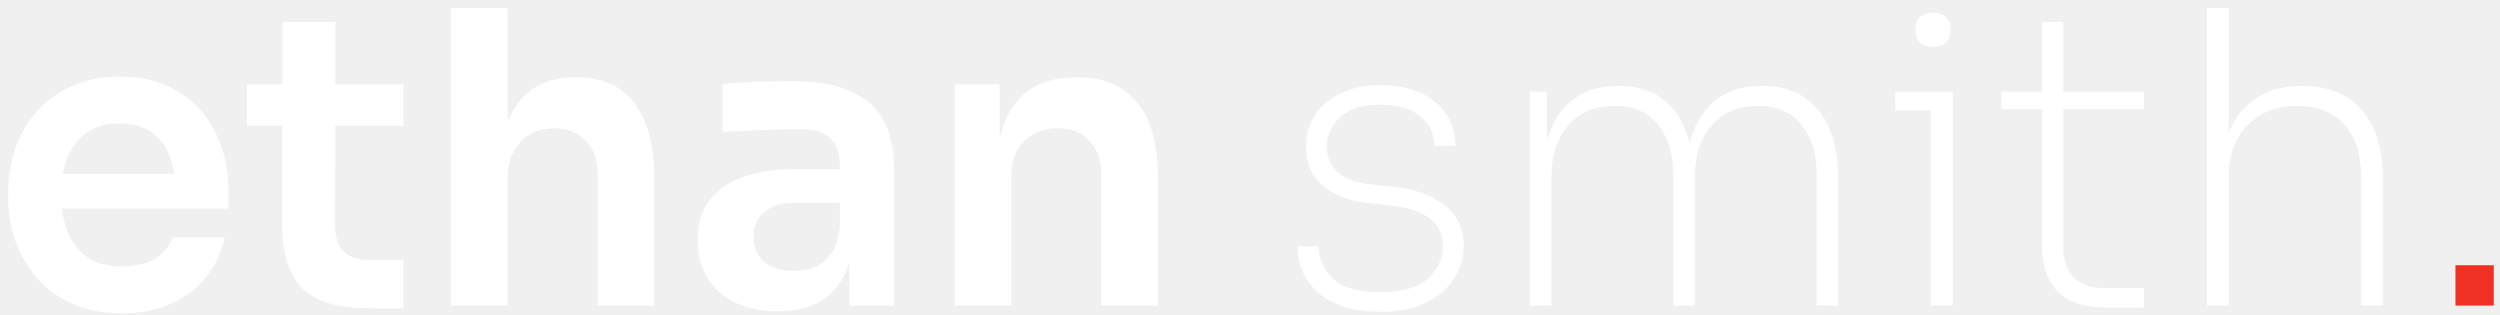
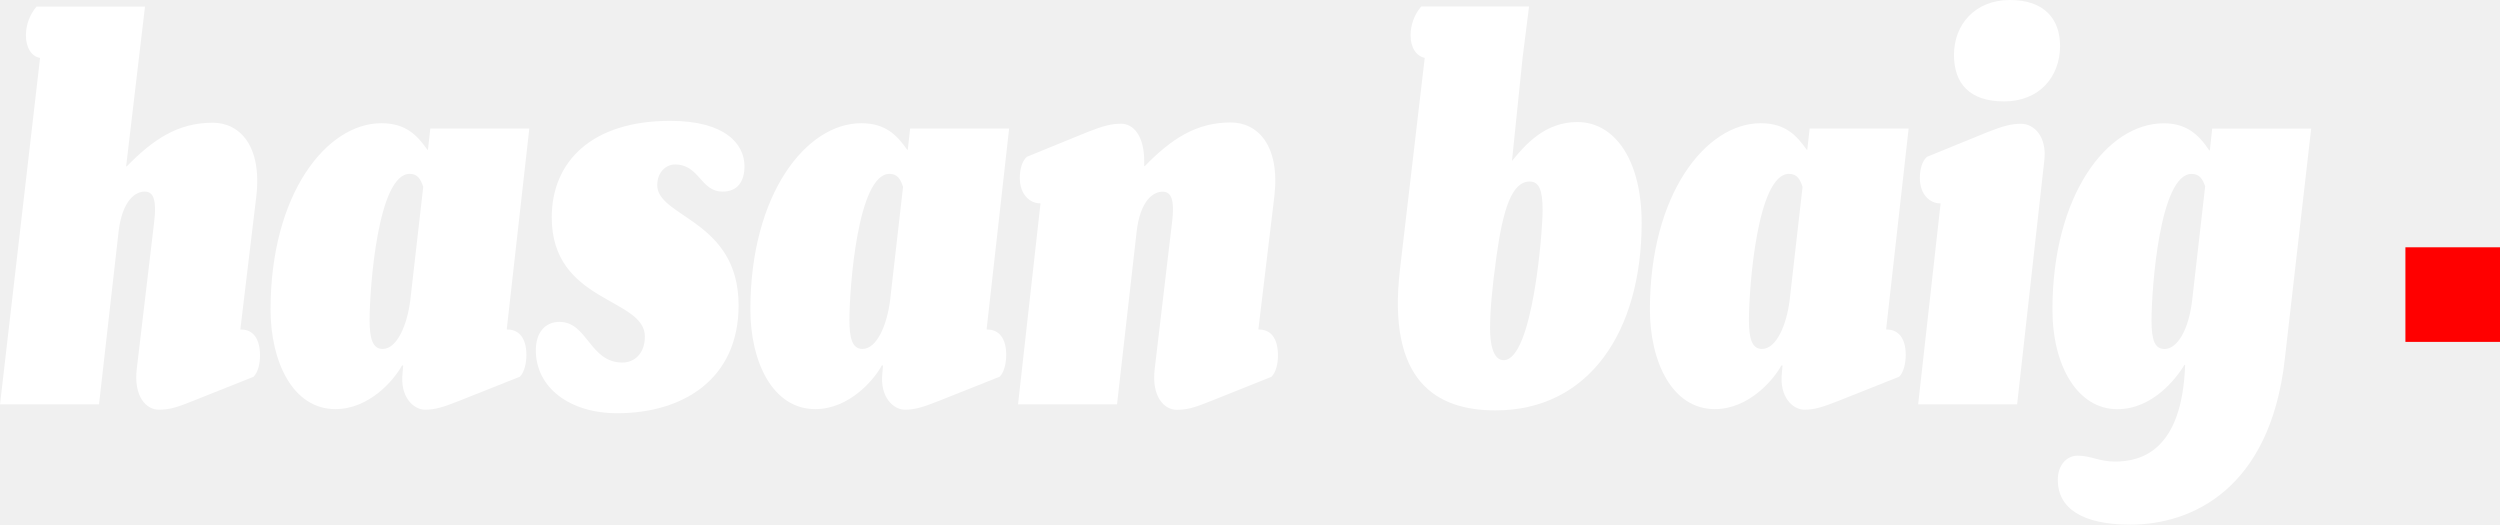
- <svg xmlns="http://www.w3.org/2000/svg" width="270" height="34" viewBox="0 0 270 34" fill="none">
-   <path d="M13.168 33.836C11.115 33.836 9.311 33.484 7.756 32.78C6.231 32.076 4.955 31.137 3.928 29.964C2.931 28.761 2.168 27.427 1.64 25.96C1.141 24.493 0.892 22.997 0.892 21.472V20.636C0.892 19.052 1.141 17.527 1.64 16.06C2.168 14.564 2.931 13.244 3.928 12.1C4.955 10.927 6.216 10.003 7.712 9.328C9.208 8.624 10.939 8.272 12.904 8.272C15.485 8.272 17.641 8.844 19.372 9.988C21.132 11.103 22.452 12.584 23.332 14.432C24.212 16.251 24.652 18.216 24.652 20.328V22.528H3.488V18.788H20.824L18.932 20.636C18.932 19.111 18.712 17.805 18.272 16.72C17.832 15.635 17.157 14.799 16.248 14.212C15.368 13.625 14.253 13.332 12.904 13.332C11.555 13.332 10.411 13.64 9.472 14.256C8.533 14.872 7.815 15.767 7.316 16.94C6.847 18.084 6.612 19.463 6.612 21.076C6.612 22.572 6.847 23.907 7.316 25.08C7.785 26.224 8.504 27.133 9.472 27.808C10.44 28.453 11.672 28.776 13.168 28.776C14.664 28.776 15.881 28.483 16.82 27.896C17.759 27.28 18.36 26.532 18.624 25.652H24.256C23.904 27.295 23.229 28.732 22.232 29.964C21.235 31.196 19.959 32.149 18.404 32.824C16.879 33.499 15.133 33.836 13.168 33.836ZM40.145 33.308C37.945 33.308 36.127 33.029 34.689 32.472C33.281 31.885 32.225 30.917 31.521 29.568C30.817 28.189 30.465 26.341 30.465 24.024L30.509 2.376H36.229L36.185 24.42C36.185 25.593 36.493 26.503 37.109 27.148C37.755 27.764 38.664 28.072 39.837 28.072H43.577V33.308H40.145ZM26.681 13.596V9.108H43.577V13.596H26.681ZM48.71 33V0.88H54.826V19.624H53.77C53.77 17.219 54.078 15.18 54.694 13.508C55.31 11.836 56.22 10.56 57.422 9.68C58.654 8.8 60.209 8.36 62.086 8.36H62.35C65.078 8.36 67.146 9.299 68.554 11.176C69.962 13.053 70.666 15.781 70.666 19.36V33H64.55V18.788C64.55 17.263 64.11 16.06 63.23 15.18C62.38 14.3 61.25 13.86 59.842 13.86C58.346 13.86 57.129 14.359 56.19 15.356C55.281 16.324 54.826 17.6 54.826 19.184V33H48.71ZM91.718 33V25.916H90.706V18.04C90.706 16.661 90.368 15.635 89.694 14.96C89.019 14.285 87.978 13.948 86.57 13.948C85.836 13.948 84.956 13.963 83.93 13.992C82.903 14.021 81.862 14.065 80.806 14.124C79.779 14.153 78.855 14.197 78.034 14.256V9.064C78.708 9.005 79.471 8.947 80.322 8.888C81.172 8.829 82.038 8.8 82.918 8.8C83.827 8.771 84.678 8.756 85.47 8.756C87.934 8.756 89.972 9.079 91.586 9.724C93.228 10.369 94.46 11.381 95.282 12.76C96.132 14.139 96.558 15.943 96.558 18.172V33H91.718ZM84.018 33.616C82.287 33.616 80.762 33.308 79.442 32.692C78.151 32.076 77.139 31.196 76.406 30.052C75.702 28.908 75.35 27.529 75.35 25.916C75.35 24.156 75.775 22.719 76.626 21.604C77.506 20.489 78.723 19.653 80.278 19.096C81.862 18.539 83.71 18.26 85.822 18.26H91.366V21.912H85.734C84.326 21.912 83.24 22.264 82.478 22.968C81.744 23.643 81.378 24.523 81.378 25.608C81.378 26.693 81.744 27.573 82.478 28.248C83.24 28.923 84.326 29.26 85.734 29.26C86.584 29.26 87.362 29.113 88.066 28.82C88.799 28.497 89.4 27.969 89.87 27.236C90.368 26.473 90.647 25.447 90.706 24.156L92.202 25.872C92.055 27.544 91.644 28.952 90.97 30.096C90.324 31.24 89.415 32.12 88.242 32.736C87.098 33.323 85.69 33.616 84.018 33.616ZM103.109 33V9.108H107.949V19.36H107.509C107.509 16.925 107.831 14.901 108.477 13.288C109.122 11.645 110.075 10.413 111.337 9.592C112.627 8.771 114.226 8.36 116.133 8.36H116.397C119.242 8.36 121.398 9.284 122.865 11.132C124.331 12.951 125.065 15.679 125.065 19.316V33H118.949V18.788C118.949 17.321 118.523 16.133 117.673 15.224C116.851 14.315 115.707 13.86 114.241 13.86C112.745 13.86 111.527 14.329 110.589 15.268C109.679 16.177 109.225 17.409 109.225 18.964V33H103.109ZM149.1 33.66C146.225 33.66 144.011 33 142.456 31.68C140.931 30.36 140.153 28.673 140.124 26.62H142.412C142.412 27.94 142.925 29.099 143.952 30.096C145.008 31.064 146.724 31.548 149.1 31.548C151.417 31.548 153.119 31.064 154.204 30.096C155.289 29.099 155.832 27.925 155.832 26.576C155.832 25.256 155.333 24.244 154.336 23.54C153.368 22.836 152.048 22.396 150.376 22.22L147.648 21.912C145.624 21.677 144.011 21.047 142.808 20.02C141.635 18.993 141.048 17.6 141.048 15.84C141.048 14.579 141.371 13.449 142.016 12.452C142.661 11.455 143.585 10.663 144.788 10.076C146.02 9.489 147.457 9.196 149.1 9.196C151.505 9.196 153.441 9.783 154.908 10.956C156.404 12.129 157.167 13.728 157.196 15.752H154.908C154.937 14.491 154.439 13.435 153.412 12.584C152.415 11.733 150.977 11.308 149.1 11.308C147.135 11.308 145.668 11.763 144.7 12.672C143.761 13.581 143.292 14.652 143.292 15.884C143.292 16.911 143.659 17.791 144.392 18.524C145.155 19.257 146.299 19.712 147.824 19.888L150.552 20.196C152.723 20.401 154.512 21.032 155.92 22.088C157.357 23.144 158.076 24.655 158.076 26.62C158.076 27.94 157.709 29.128 156.976 30.184C156.272 31.24 155.26 32.091 153.94 32.736C152.62 33.352 151.007 33.66 149.1 33.66ZM165.223 33V9.9H167.071V19.36H166.543C166.543 17.365 166.837 15.62 167.423 14.124C168.039 12.599 168.949 11.411 170.151 10.56C171.354 9.709 172.879 9.284 174.727 9.284H174.859C176.678 9.284 178.189 9.709 179.391 10.56C180.594 11.381 181.474 12.555 182.031 14.08C182.618 15.576 182.911 17.336 182.911 19.36H182.031C182.031 17.365 182.325 15.62 182.911 14.124C183.527 12.599 184.437 11.411 185.639 10.56C186.871 9.709 188.411 9.284 190.259 9.284H190.391C192.21 9.284 193.721 9.709 194.923 10.56C196.155 11.381 197.065 12.555 197.651 14.08C198.238 15.576 198.531 17.336 198.531 19.36V33H196.199V18.832C196.199 16.632 195.657 14.857 194.571 13.508C193.515 12.129 191.946 11.44 189.863 11.44C187.751 11.44 186.079 12.144 184.847 13.552C183.645 14.96 183.043 16.793 183.043 19.052V33H180.711V18.832C180.711 16.632 180.169 14.857 179.083 13.508C178.027 12.129 176.458 11.44 174.375 11.44C172.263 11.44 170.591 12.144 169.359 13.552C168.157 14.96 167.555 16.793 167.555 19.052V33H165.223ZM208.522 33V9.9H210.898V33H208.522ZM204.694 11.924V9.9H210.898V11.924H204.694ZM208.742 5.06C208.126 5.06 207.656 4.899 207.334 4.576C207.011 4.224 206.85 3.784 206.85 3.256C206.85 2.699 207.011 2.244 207.334 1.892C207.656 1.54 208.14 1.364 208.786 1.364C209.402 1.364 209.871 1.54 210.194 1.892C210.516 2.244 210.678 2.699 210.678 3.256C210.678 3.784 210.516 4.224 210.194 4.576C209.9 4.899 209.416 5.06 208.742 5.06ZM227.709 33.22C226.271 33.22 225.01 33.015 223.925 32.604C222.839 32.164 222.003 31.431 221.417 30.404C220.83 29.377 220.537 27.999 220.537 26.268V2.376H222.825V26.664C222.825 28.072 223.206 29.172 223.969 29.964C224.761 30.727 225.846 31.108 227.225 31.108H231.537V33.22H227.709ZM216.137 11.792V9.9H231.537V11.792H216.137ZM238.356 33V0.88H240.688V18.04L239.852 19.536C239.852 17.512 240.16 15.737 240.776 14.212C241.422 12.657 242.39 11.455 243.68 10.604C244.971 9.724 246.599 9.284 248.564 9.284H248.652C251.527 9.284 253.698 10.193 255.164 12.012C256.631 13.801 257.364 16.251 257.364 19.36V33H254.988V18.832C254.988 16.603 254.387 14.813 253.184 13.464C251.982 12.115 250.28 11.44 248.08 11.44C245.822 11.44 244.018 12.159 242.668 13.596C241.348 15.004 240.688 16.852 240.688 19.14V33H238.356Z" fill="white" />
-   <path d="M265.19 33V28.644H269.326V33H265.19Z" fill="#F13024" />
+ <svg xmlns="http://www.w3.org/2000/svg" id="Layer_1" data-name="Layer 1" viewBox="0 0 959.69 201.4">
+   <defs>
+     <style>.cls-1{fill:#fff;}.cls-2{fill:red;}</style>
+   </defs>
+   <path class="cls-1" d="M155,582.28c4.52,0,7.24,3.39,7.24,10,0,2.94-.68,6.33-2.49,8.14L136,609.88c-6.11,2.49-8.83,3.17-12.67,3.17-4.53,0-9.73-4.75-8.38-15.84l6.57-55.44c1.35-10.41-.68-12.44-3.62-12.44-3.17,0-8.6,2.94-10,15.84L100.44,611h-38L77.81,478c-3.16-.45-5.43-3.85-5.43-8.6a17.12,17.12,0,0,1,4.08-11.09h41.63l-7.24,61.33h.23c10.18-10.41,19.68-16.75,33-16.75,10.18,0,19,8.6,16.74,28.29l-6.11,50.91v.23Z" transform="translate(-62.43 -455.78)" />
+   <path class="cls-1" d="M257.26,582.28c4.3,0,7.24,3.17,7.24,9.73,0,2.94-.68,6.56-2.49,8.37l-23.31,9.28c-6.33,2.49-9.27,3.39-13.12,3.39-4.3,0-9.73-4.75-8.6-14.25l.23-2.72h-.46c-2.94,5.43-12.44,16.75-25.57,16.75-16.29,0-24.89-18.11-24.89-38.25,0-44.35,21.5-71.5,42.54-71.5,9.51,0,13.81,4.75,17.65,10.18h.23l.91-8.15h38L257,581.83v.45ZM224.9,527.52c-.91-2.72-2-5-5.2-5-12.22,0-15.39,43.9-15.39,56.12,0,7,1.13,11.09,5,11.09,5.65,0,9.5-9.51,10.63-18.79Z" transform="translate(-62.43 -455.78)" />
+   <path class="cls-1" d="M319.71,502.17c21,0,28.51,8.83,28.51,17.43,0,5.88-2.71,9.73-8.37,9.73-8.6,0-8.83-10.41-18.33-10.41-3.39,0-6.79,2.94-6.79,7.92,0,12.44,31.23,13.35,31.23,46.16,0,28.29-21.27,41.41-46.62,41.41-18.1,0-31.22-9.73-31.22-24.21,0-6.79,3.62-10.86,9.05-10.86,10.86,0,11.54,15.61,24.21,15.61,4.53,0,8.6-3.39,8.6-10,0-14.93-35.75-12.89-35.75-45.71C274.23,517.79,289.61,502.17,319.71,502.17Z" transform="translate(-62.43 -455.78)" />
+   <path class="cls-1" d="M441.45,582.28c4.3,0,7.24,3.17,7.24,9.73,0,2.94-.68,6.56-2.49,8.37l-23.31,9.28c-6.33,2.49-9.27,3.39-13.12,3.39-4.3,0-9.73-4.75-8.6-14.25l.23-2.72h-.46c-2.94,5.43-12.44,16.75-25.57,16.75-16.29,0-24.89-18.11-24.89-38.25,0-44.35,21.5-71.5,42.54-71.5,9.51,0,13.81,4.75,17.65,10.18h.23l.91-8.15h38l-8.6,76.72v.45Zm-32.36-54.76c-.9-2.72-2-5-5.2-5-12.22,0-15.39,43.9-15.39,56.12,0,7,1.13,11.09,5,11.09,5.65,0,9.5-9.51,10.63-18.79Z" transform="translate(-62.43 -455.78)" />
+   <path class="cls-1" d="M545.76,582.28c4.53,0,7.25,3.39,7.25,10,0,2.94-.68,6.33-2.49,8.14l-23.76,9.5c-6.11,2.49-8.83,3.17-12.68,3.17-4.52,0-9.73-4.75-8.37-15.84l6.56-55.44c1.36-10.41-.67-12.44-3.62-12.44-3.16,0-8.6,2.94-9.95,15.84L491.23,611h-38l8.6-76.94v-.23h-.22c-3.63,0-7.7-3.16-7.7-9.73,0-2.94.68-6.33,2.72-8.14l23.31-9.51c6.33-2.49,9.27-3.17,12.89-3.17,4.76,0,8.83,4.76,8.83,14.26v2h.22c10.19-10.41,19.69-16.75,33-16.75,10.19,0,19,8.6,16.75,28.29l-6.11,50.91v.23Z" transform="translate(-62.43 -455.78)" />
+   <path class="cls-1" d="M642.84,517.56c5.2-6.34,12.67-14.93,25.12-14.93,14.25,0,24.66,14.48,24.66,38.69,0,41.64-20.14,72-56.12,72-22.85,0-41.64-11.32-36.66-54.08L609.35,478c-3.17-.68-5.43-3.85-5.43-8.6A17.13,17.13,0,0,1,608,458.27H649.4L646.91,478Zm11.76,19c0-7.92-1.35-11.09-5-11.09-6.79,0-10.19,10.64-12.68,28.51-1.81,13.13-2.49,21.27-2.49,28.06,0,5.66,1.14,12,5.21,12C650.76,594,654.6,544.94,654.6,536.57Z" transform="translate(-62.43 -455.78)" />
+   <path class="cls-1" d="M786.75,582.28c4.3,0,7.24,3.17,7.24,9.73,0,2.94-.67,6.56-2.49,8.37l-23.3,9.28c-6.34,2.49-9.28,3.39-13.13,3.39-4.3,0-9.73-4.75-8.6-14.25l.23-2.72h-.45c-2.94,5.43-12.45,16.75-25.57,16.75-16.3,0-24.89-18.11-24.89-38.25,0-44.35,21.49-71.5,42.54-71.5,9.5,0,13.8,4.75,17.65,10.18h.22l.91-8.15h38l-8.6,76.72v.45Zm-32.36-54.76c-.9-2.72-2-5-5.2-5-12.22,0-15.39,43.9-15.39,56.12,0,7,1.13,11.09,5,11.09,5.66,0,9.5-9.51,10.64-18.79Z" transform="translate(-62.43 -455.78)" />
+   <path class="cls-1" d="M807.12,533.85c-3.62,0-7.7-3.16-7.7-9.73,0-2.94.68-6.33,2.72-8.14l23.31-9.51c6.33-2.49,9.27-3.17,12.89-3.17,4.76,0,10,4.76,8.83,14.26L836.76,611h-38l8.6-76.94v-.23ZM834,455.78c13.13,0,19.24,7.24,19.24,17.65,0,11.77-7.92,21.28-21.5,21.28-13.35,0-19.23-7-19.23-17.88C812.55,465.06,820.69,455.78,834,455.78Z" transform="translate(-62.43 -455.78)" />
+   <path class="cls-1" d="M939.49,593.82c-5.66,49.78-35.75,63.36-59.29,63.36-18.55,0-27.83-6.34-27.83-17.2,0-5.43,3.17-9.28,7.69-9.28,5,0,8.15,2.27,14.26,2.27,10.18,0,25.8-4.3,26.93-37.11H901c-3.17,5.2-12.22,17-25.79,17-15.17,0-24.9-16.52-24.9-38.25,0-43.67,20.82-71.5,42.77-71.5,8.15,0,13.13,3.84,17.43,10.41h.22l.91-8.38h38Zm-30.55-66.53c-.9-2.49-2-4.75-5.2-4.75-12.22,0-15.39,43.9-15.39,56.34,0,7.7,1.36,10.87,5,10.87,4.75,0,9.28-7,10.63-19Z" transform="translate(-62.43 -455.78)" />
+   <rect class="cls-2" x="923.38" y="94.93" width="36.31" height="36.31" />
</svg>
